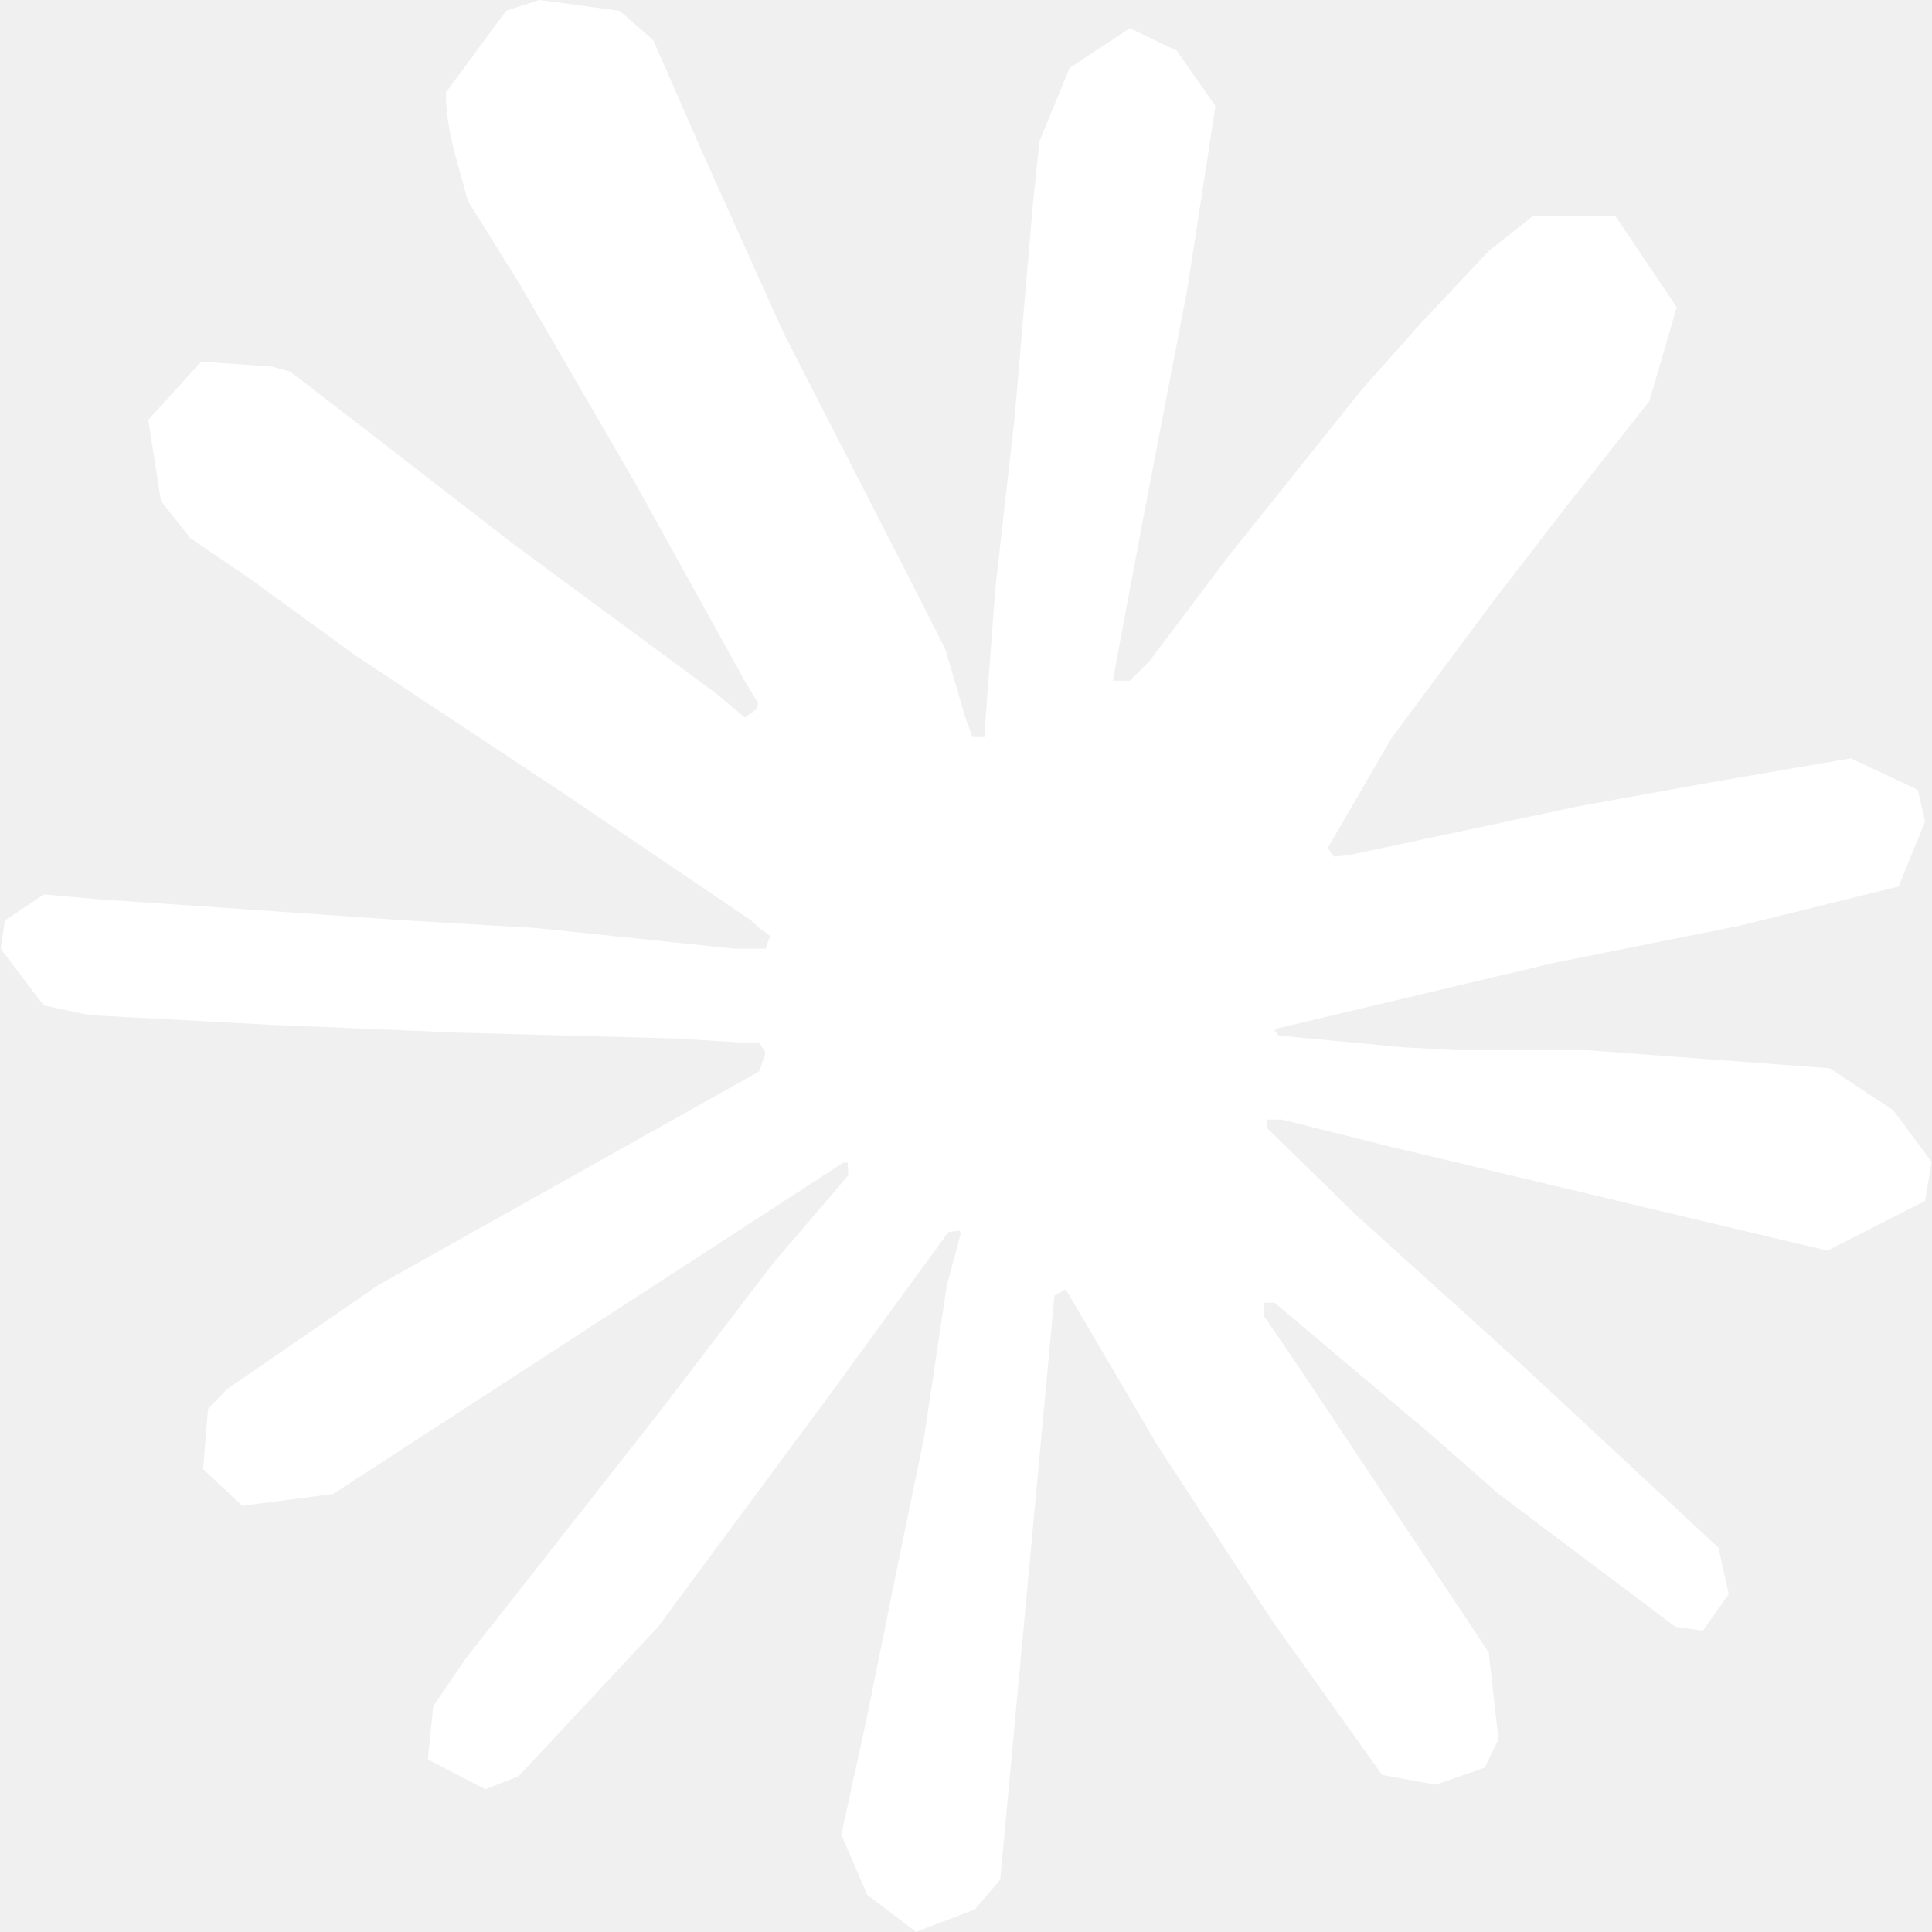
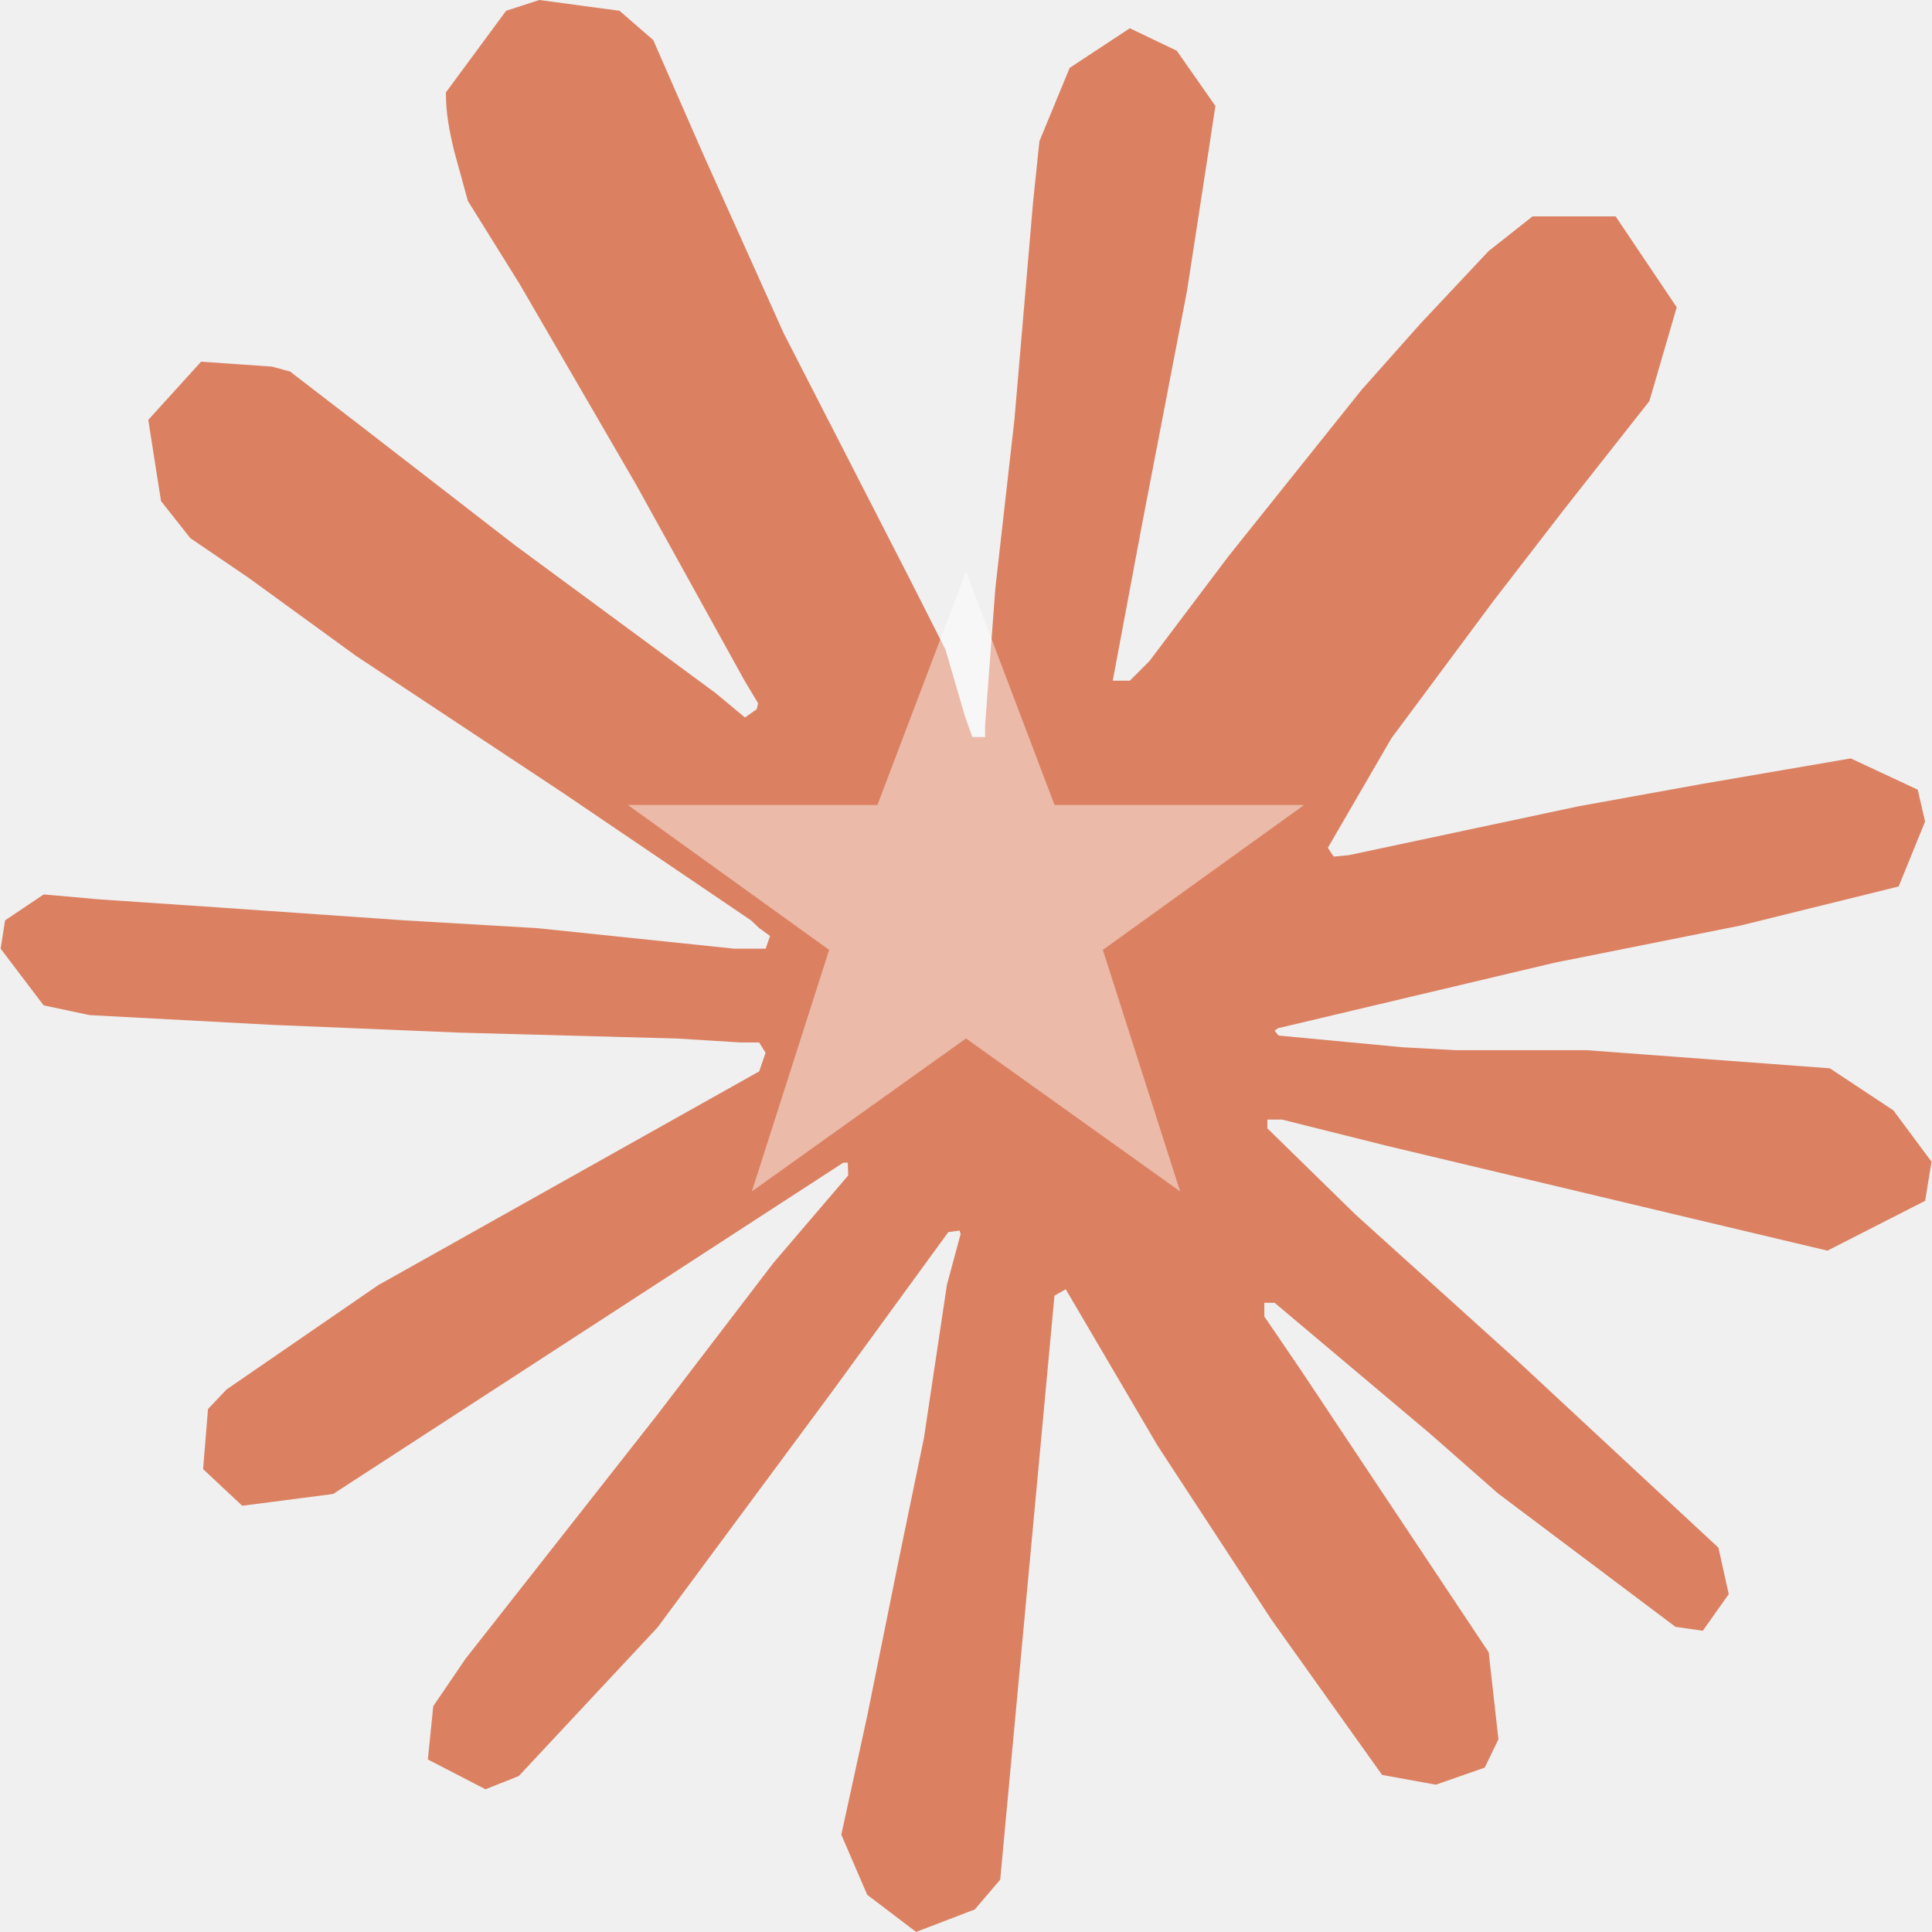
- <svg xmlns="http://www.w3.org/2000/svg" fill="#ffffff" role="img" viewBox="0 0 24 24">
-   <path d="m4.714 15.956 4.717-2.647.079-.231-.079-.128h-.231l-.789-.049-2.696-.073-2.337-.097-2.265-.121-.571-.121-.534-.704.055-.352.48-.322.686.061 1.518.103 2.277.158 1.651.097 2.447.255h.389l.055-.158-.134-.097-.103-.097L6.973 9.836l-2.55-1.688-1.336-.971-.723-.492-.364-.461-.158-1.008.656-.723.88.061.225.061.892.686 1.906 1.475 2.489 1.834.364.303.146-.103.018-.073-.164-.273-1.354-2.447-1.445-2.489-.643-1.032-.17-.619c-.061-.255-.103-.467-.103-.729L6.287.134 6.7 0l.996.134.419.364.619 1.415 1.002 2.228 1.554 3.03.455.898.243.832.091.255h.158v-.146l.128-1.706.237-2.095.231-2.696.079-.759.376-.911.747-.492.583.279.48.686-.067.443-.285 1.852-.559 2.902-.364 1.943h.212l.243-.243.984-1.305 1.651-2.064.729-.82.85-.905.546-.431h1.032l.759 1.129-.34 1.166-1.062 1.348-.88 1.141-1.263 1.7-.789 1.36.073.109.188-.018 2.853-.607 1.542-.279 1.84-.316.832.389.091.395-.328.807-1.967.486-2.307.461-3.436.814-.043.03.049.061 1.548.146.662.036h1.621l3.018.225.789.522.474.638-.079.486-1.214.619-1.639-.389-3.825-.911-1.311-.328h-.182v.109l1.093 1.069 2.003 1.809 2.507 2.331.128.577-.322.455-.34-.049-2.204-1.657-.85-.747-1.925-1.621h-.128v.17l.443.65 2.344 3.521.121 1.081-.17.352-.607.212-.668-.121-1.372-1.925L14.38 17.959l-1.141-1.943-.14.079-.674 7.255-.316.37-.729.279-.607-.461-.322-.747.322-1.475.389-1.925.316-1.53.285-1.9.17-.631-.012-.043-.14.018-1.433 1.967-2.18 2.945-1.724 1.846-.413.164-.716-.37.067-.662.401-.589 2.386-3.036 1.439-1.882.929-1.087-.006-.158h-.055l-6.338 4.116-1.129.146-.486-.455.061-.747.231-.243 1.906-1.311Z" />
+ <svg xmlns="http://www.w3.org/2000/svg" viewBox="0 0 24 24" role="img">
+   <path fill="#D97756" d="m4.714 15.956 4.717-2.647.079-.231-.079-.128h-.231l-.789-.049-2.696-.073-2.337-.097-2.265-.121-.571-.121-.534-.704.055-.352.48-.322.686.061 1.518.103 2.277.158 1.651.097 2.447.255h.389l.055-.158-.134-.097-.103-.097L6.973 9.836l-2.55-1.688-1.336-.971-.723-.492-.364-.461-.158-1.008.656-.723.88.061.225.061.892.686 1.906 1.475 2.489 1.834.364.303.146-.103.018-.073-.164-.273-1.354-2.447-1.445-2.489-.643-1.032-.17-.619c-.061-.255-.103-.467-.103-.729L6.287.134 6.7 0l.996.134.419.364.619 1.415 1.002 2.228 1.554 3.03.455.898.243.832.091.255h.158v-.146l.128-1.706.237-2.095.231-2.696.079-.759.376-.911.747-.492.583.279.48.686-.067.443-.285 1.852-.559 2.902-.364 1.943h.212l.243-.243.984-1.305 1.651-2.064.729-.82.85-.905.546-.431h1.032l.759 1.129-.34 1.166-1.062 1.348-.88 1.141-1.263 1.7-.789 1.36.073.109.188-.018 2.853-.607 1.542-.279 1.84-.316.832.389.091.395-.328.807-1.967.486-2.307.461-3.436.814-.043.03.049.061 1.548.146.662.036h1.621l3.018.225.789.522.474.638-.079.486-1.214.619-1.639-.389-3.825-.911-1.311-.328h-.182v.109l1.093 1.069 2.003 1.809 2.507 2.331.128.577-.322.455-.34-.049-2.204-1.657-.85-.747-1.925-1.621h-.128v.17l.443.65 2.344 3.521.121 1.081-.17.352-.607.212-.668-.121-1.372-1.925L14.38 17.959l-1.141-1.943-.14.079-.674 7.255-.316.37-.729.279-.607-.461-.322-.747.322-1.475.389-1.925.316-1.53.285-1.9.17-.631-.012-.043-.14.018-1.433 1.967-2.18 2.945-1.724 1.846-.413.164-.716-.37.067-.662.401-.589 2.386-3.036 1.439-1.882.929-1.087-.006-.158h-.055l-6.338 4.116-1.129.146-.486-.455.061-.747.231-.243 1.906-1.311Z" opacity=".92" />
+   <path fill="#ffffff" d="M12 7.1 13.1 10h3.1l-2.5 1.8.96 3-2.66-1.9-2.66 1.9.96-3L7.8 10h3.1L12 7.1Z" opacity=".45" />
</svg>
